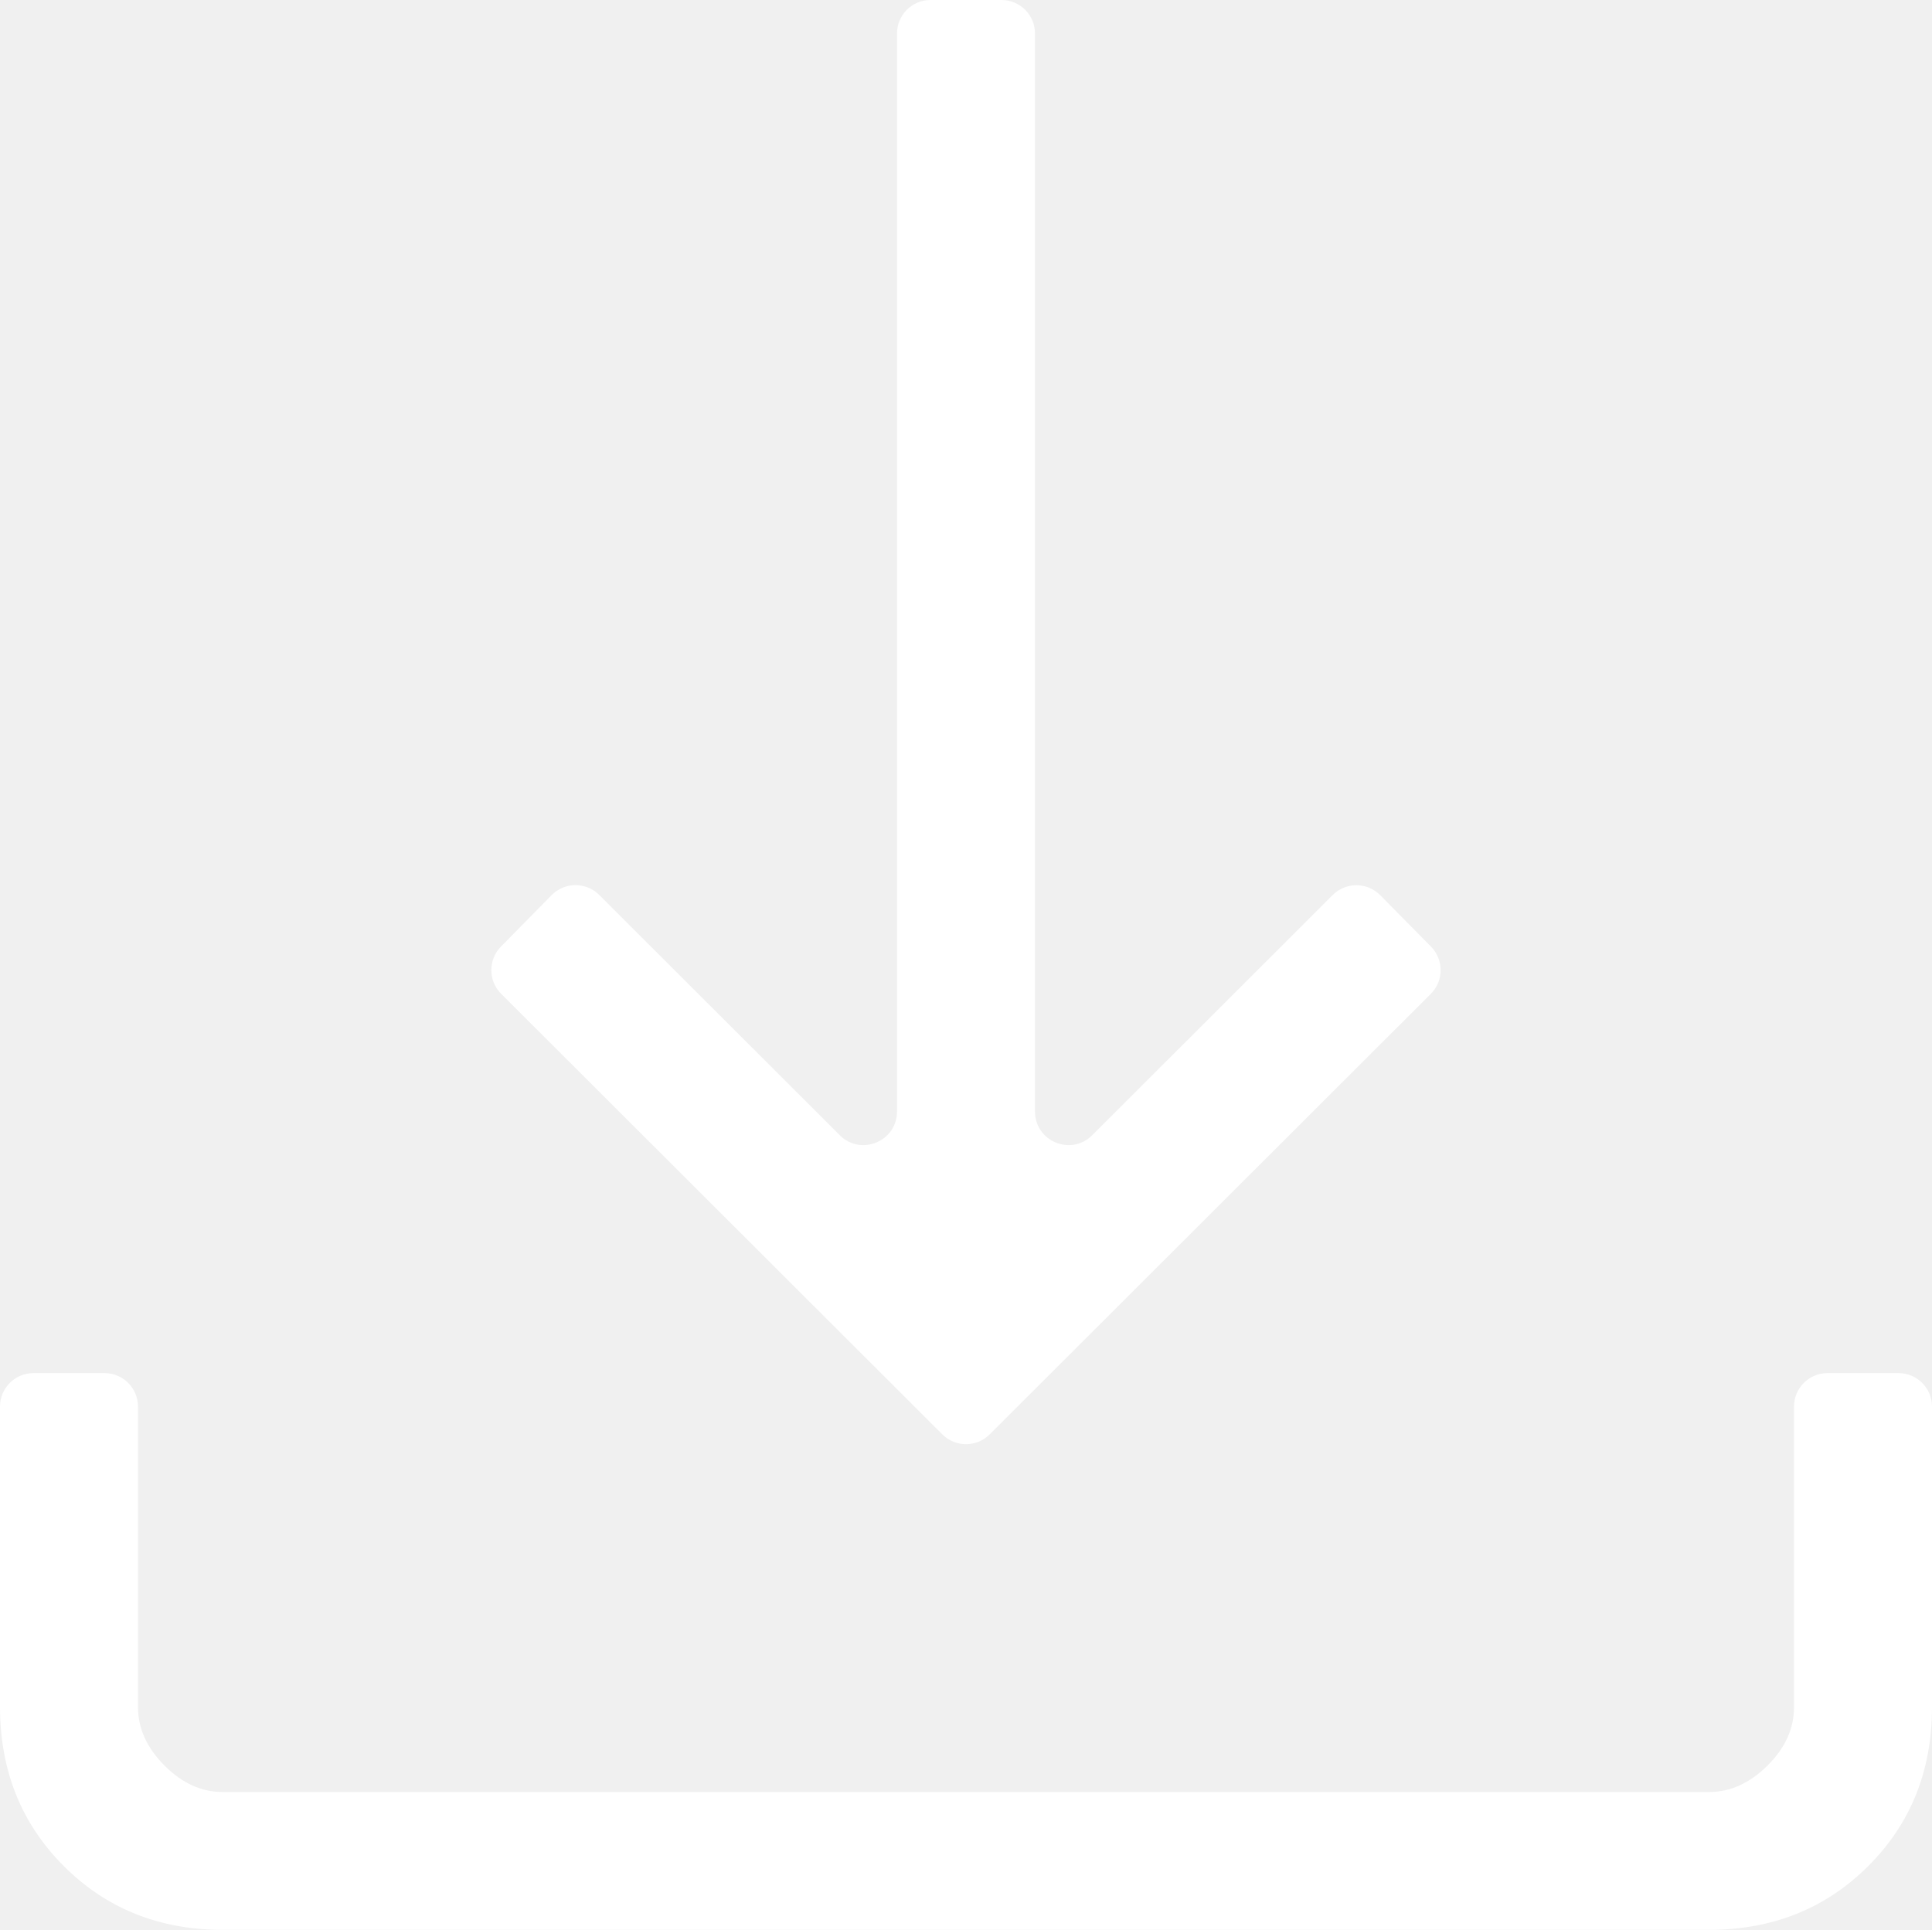
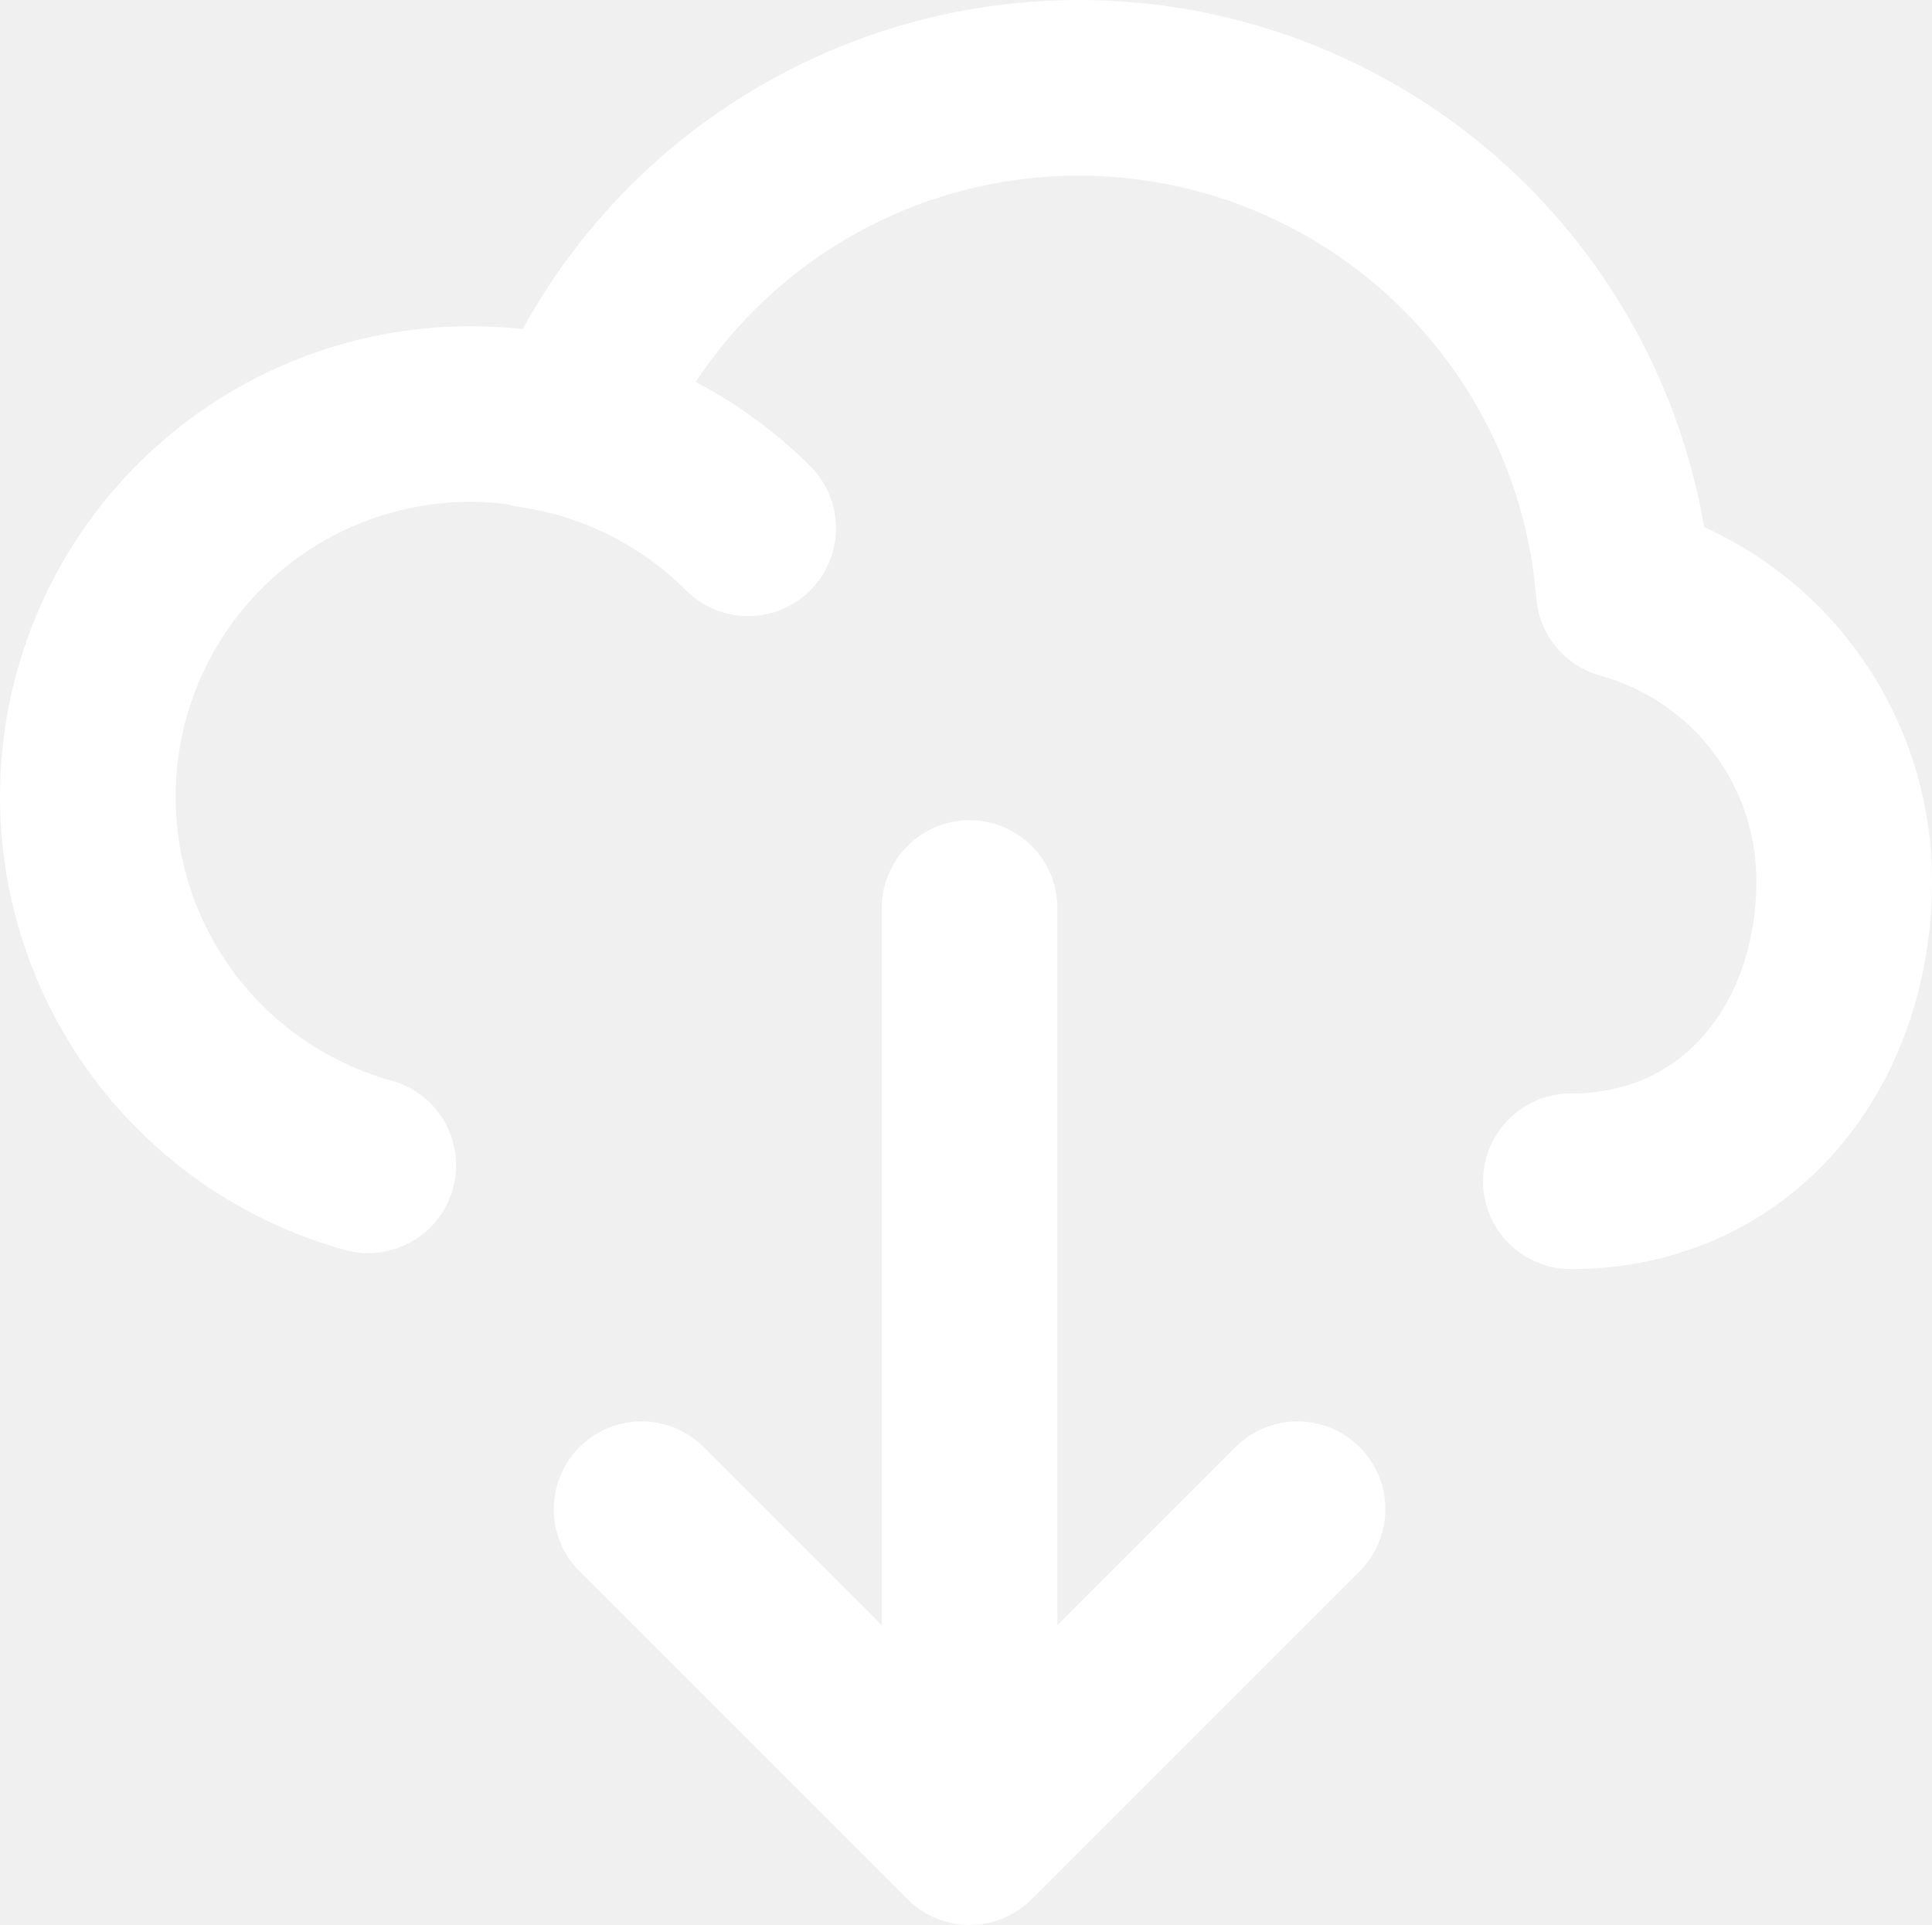
- <svg xmlns="http://www.w3.org/2000/svg" width="1153" height="1152" viewBox="0 0 1153 1152" fill="none">
-   <path d="M590.634 856.218C582.825 864.018 570.175 864.018 562.366 856.218L299.084 593.239C291.31 585.474 291.256 572.891 298.964 565.06L329.212 534.326C337.001 526.411 349.747 526.358 357.602 534.206L501.185 677.665C513.787 690.256 535.321 681.331 535.321 663.517V20C535.321 8.954 544.276 0 555.321 0H597.679C608.724 0 617.679 8.954 617.679 20V663.517C617.679 681.331 639.213 690.256 651.815 677.665L795.335 534.269C803.183 526.428 815.913 526.472 823.706 534.368L853.997 565.059C861.723 572.888 861.678 585.486 853.896 593.259L590.634 856.218ZM133.089 1152C95.15 1152 63.497 1139.33 38.131 1113.98C12.765 1088.64 0.055 1056.99 0 1019.03V839.648C0 828.602 8.954 819.648 20 819.648H62.357C73.403 819.648 82.357 828.602 82.357 839.648V1019.03C82.357 1031.7 87.628 1043.33 98.17 1053.92C108.711 1064.5 120.324 1069.77 133.007 1069.71H1019.99C1032.62 1069.71 1044.23 1064.45 1054.83 1053.92C1065.43 1043.38 1070.7 1031.75 1070.64 1019.03V839.648C1070.64 828.602 1079.6 819.648 1090.64 819.648H1133C1144.05 819.648 1153 828.602 1153 839.648V1019.03C1153 1056.93 1140.32 1088.56 1114.95 1113.9C1089.58 1139.25 1057.9 1151.95 1019.91 1152H133.089Z" fill="white" />
+ <svg xmlns="http://www.w3.org/2000/svg" width="1100" height="1096" viewBox="0 0 1100 1096" fill="none">
+   <path d="M552.029 516.998V1046M365.29 859.294L552.029 1046L738.768 859.294M303.044 239.179C349.601 245.908 392.729 267.523 425.981 300.792M894.384 672.587C988.937 672.587 1050 595.975 1050 501.439C1050 464.012 1037.72 427.618 1015.06 397.83C992.393 368.043 960.587 346.505 924.511 336.515C918.961 266.716 890.028 200.827 842.389 149.503C794.751 98.179 731.192 64.419 661.988 53.681C592.784 42.944 521.981 55.855 461.025 90.33C400.069 124.804 352.523 178.825 326.075 243.66C270.391 228.227 210.856 235.543 160.567 263.997C110.278 292.452 73.354 339.716 57.918 395.39C42.482 451.064 49.799 510.589 78.259 560.87C106.719 611.15 153.99 648.068 209.675 663.501" stroke="white" stroke-width="100" stroke-linecap="round" stroke-linejoin="round" />
</svg>
